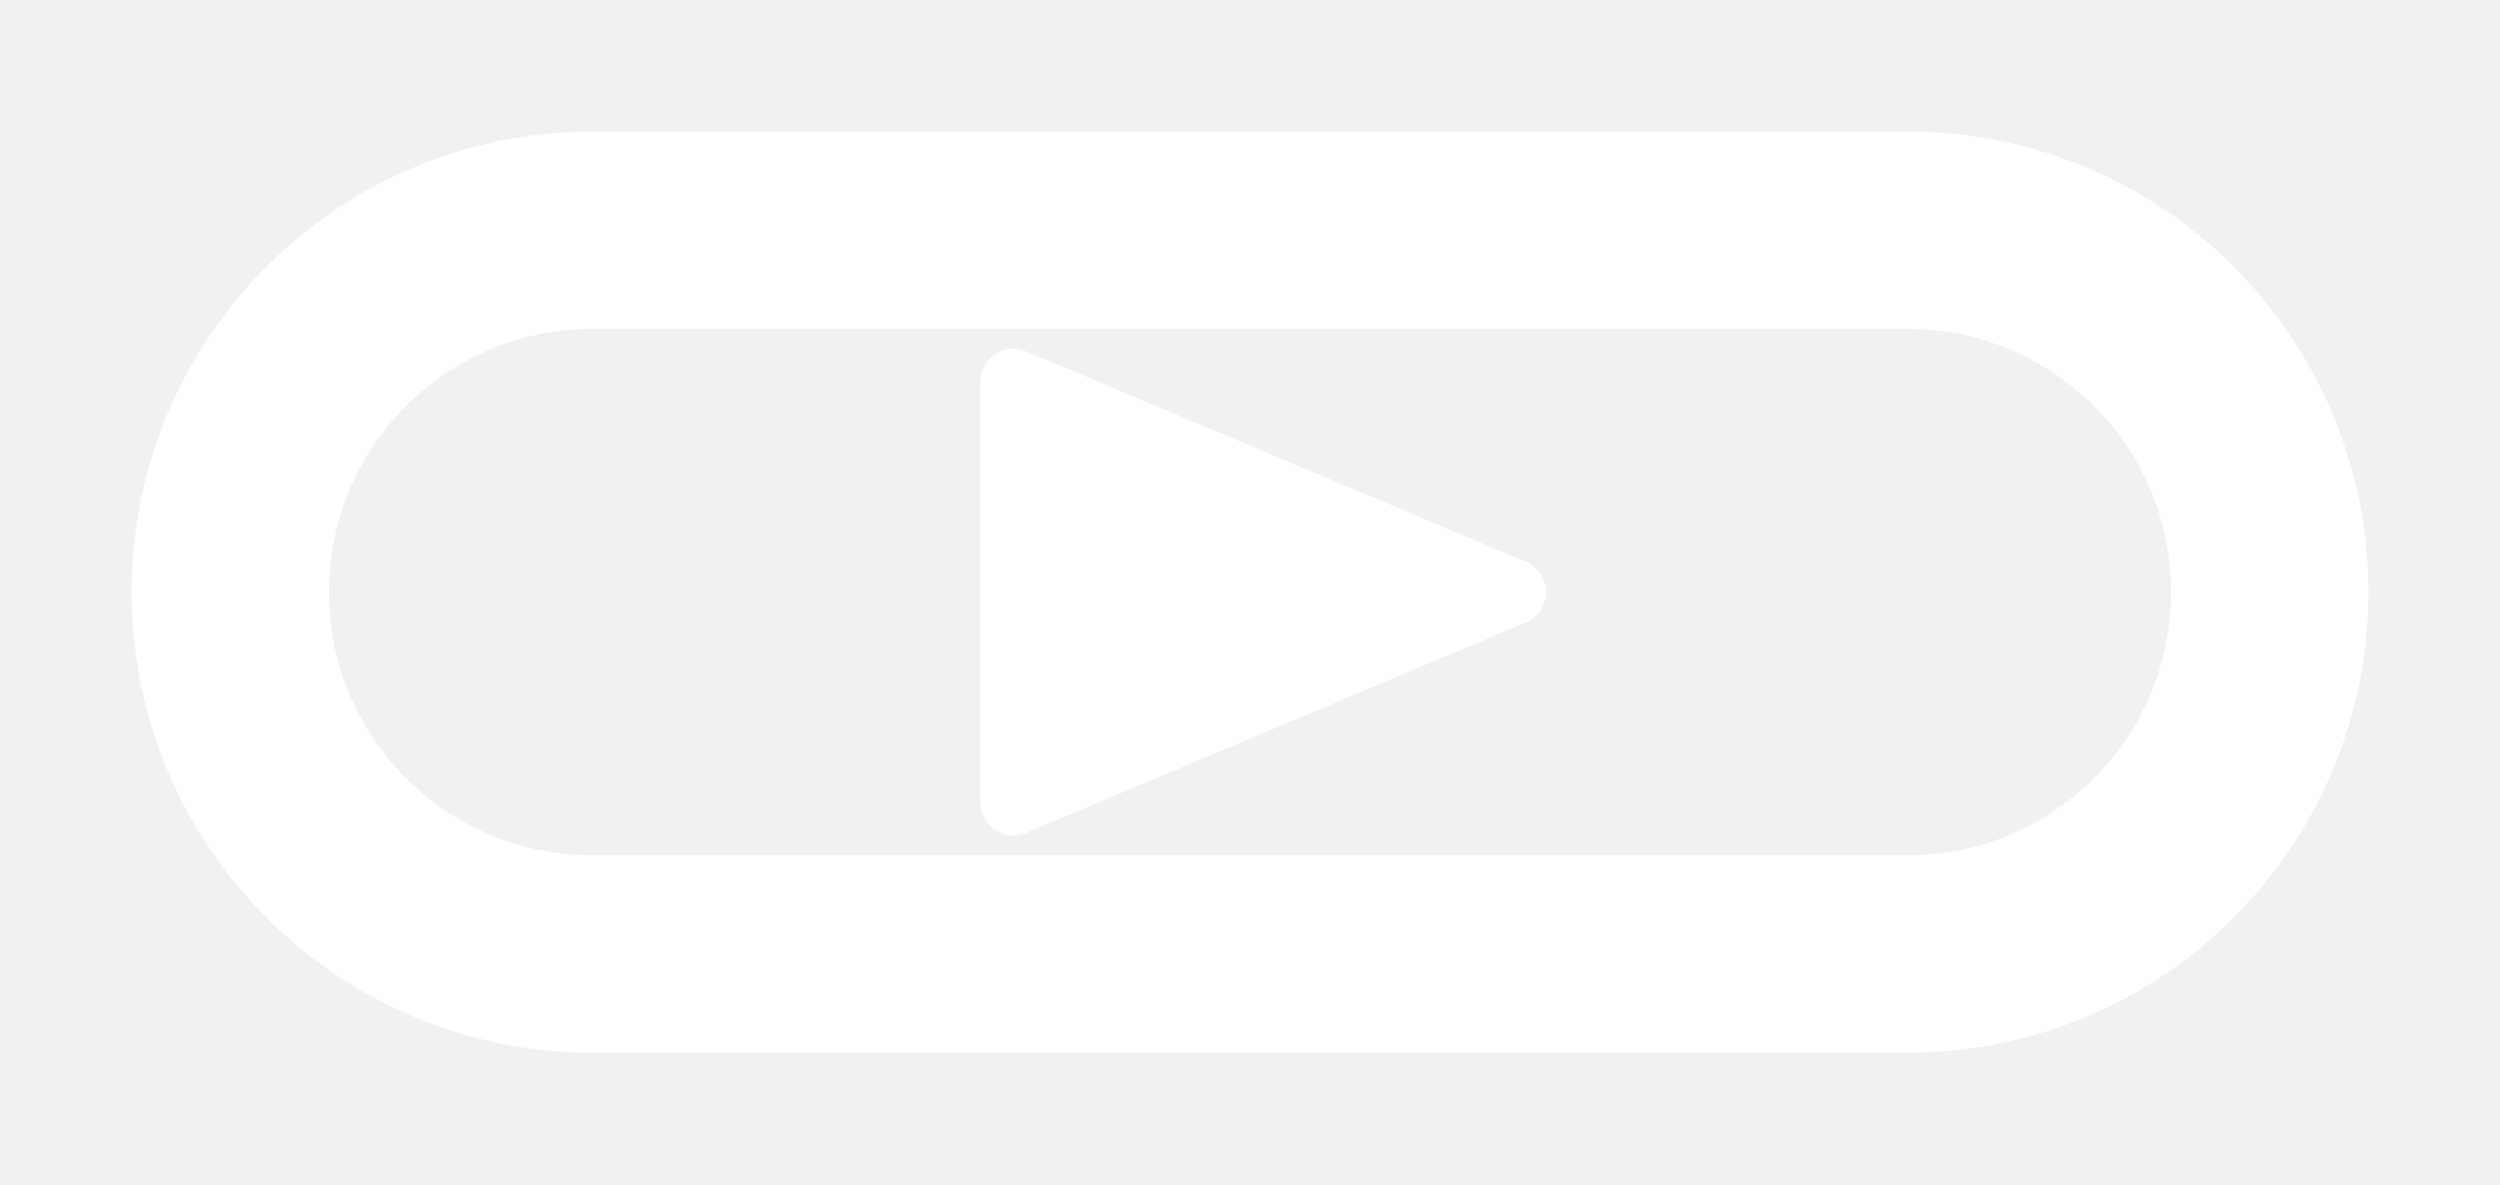
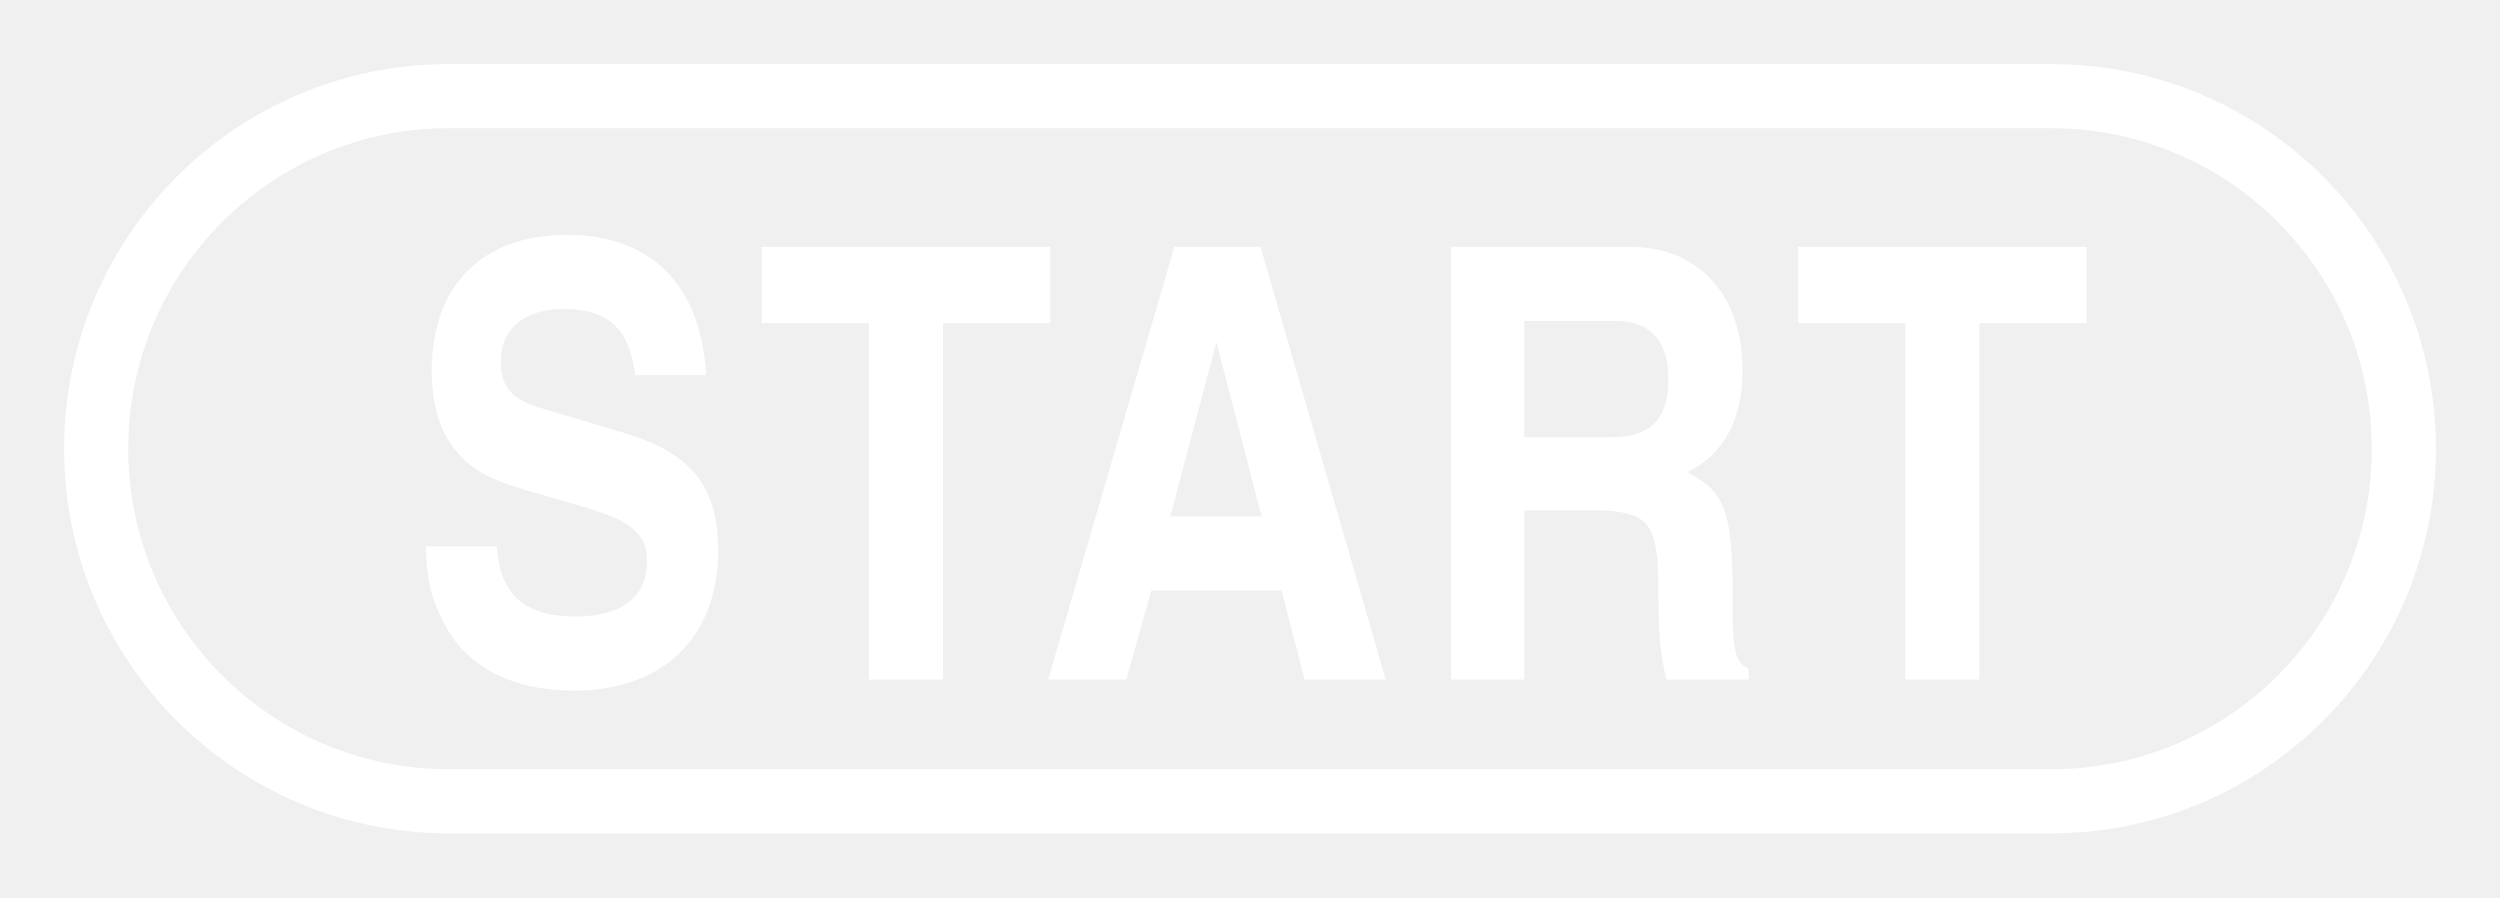
- <svg xmlns="http://www.w3.org/2000/svg" width="19" height="9" viewBox="0 0 19 9">
-   <rect x="1.75" y="1.75" width="15.5" height="5.5" rx="2.75" fill="none" stroke="#ffffff" stroke-width="1.5" />
-   <path d="M7.7 2.9 L11.5 4.5 L7.7 6.1 Z" fill="#ffffff" stroke="#ffffff" stroke-width="0.5" stroke-linejoin="round" />
+ <svg xmlns="http://www.w3.org/2000/svg" width="39" height="14" viewBox="0 0 39 14">
+   <rect x="1.5" y="1.5" width="36" height="11" rx="5.5" fill="none" stroke="#ffffff" stroke-width="1" />
+   <text x="19.5" y="10.6" text-anchor="middle" fill="#ffffff" font-family="Nimbus Sans Narrow, Liberation Sans Narrow, DejaVu Sans Condensed, sans-serif" font-weight="bold" font-size="9.4" letter-spacing="0.3">START</text>
</svg>
